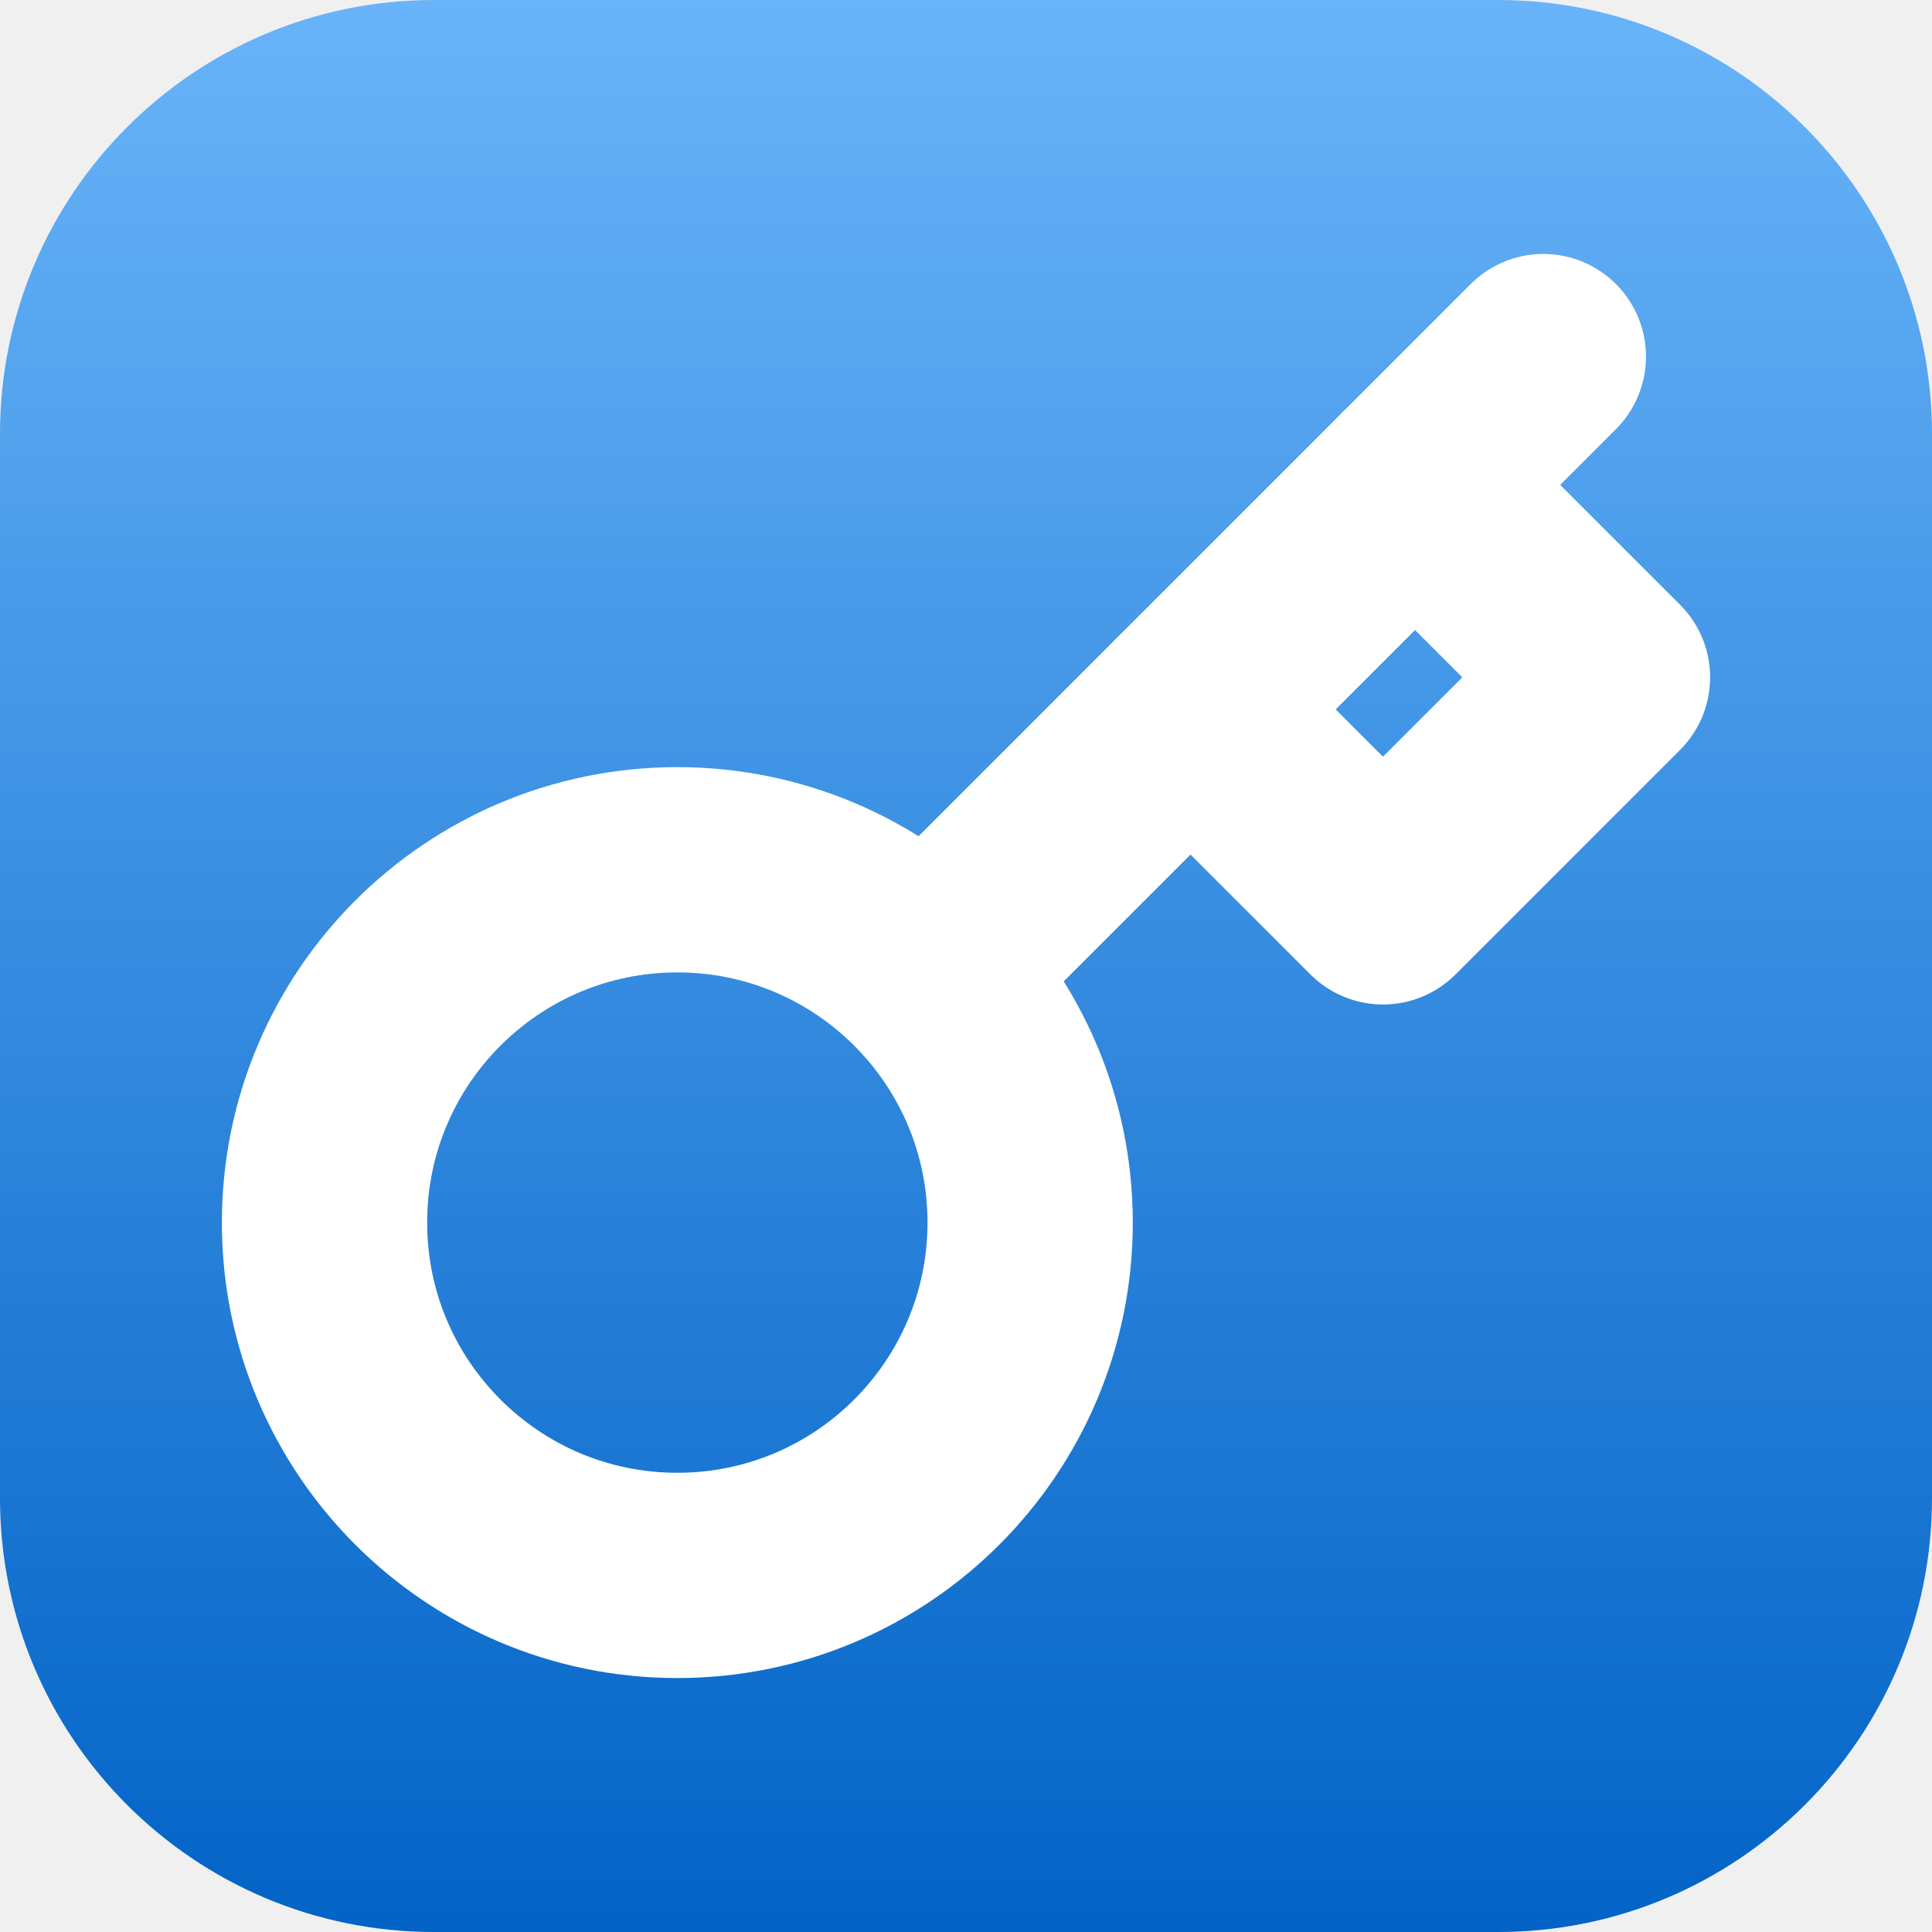
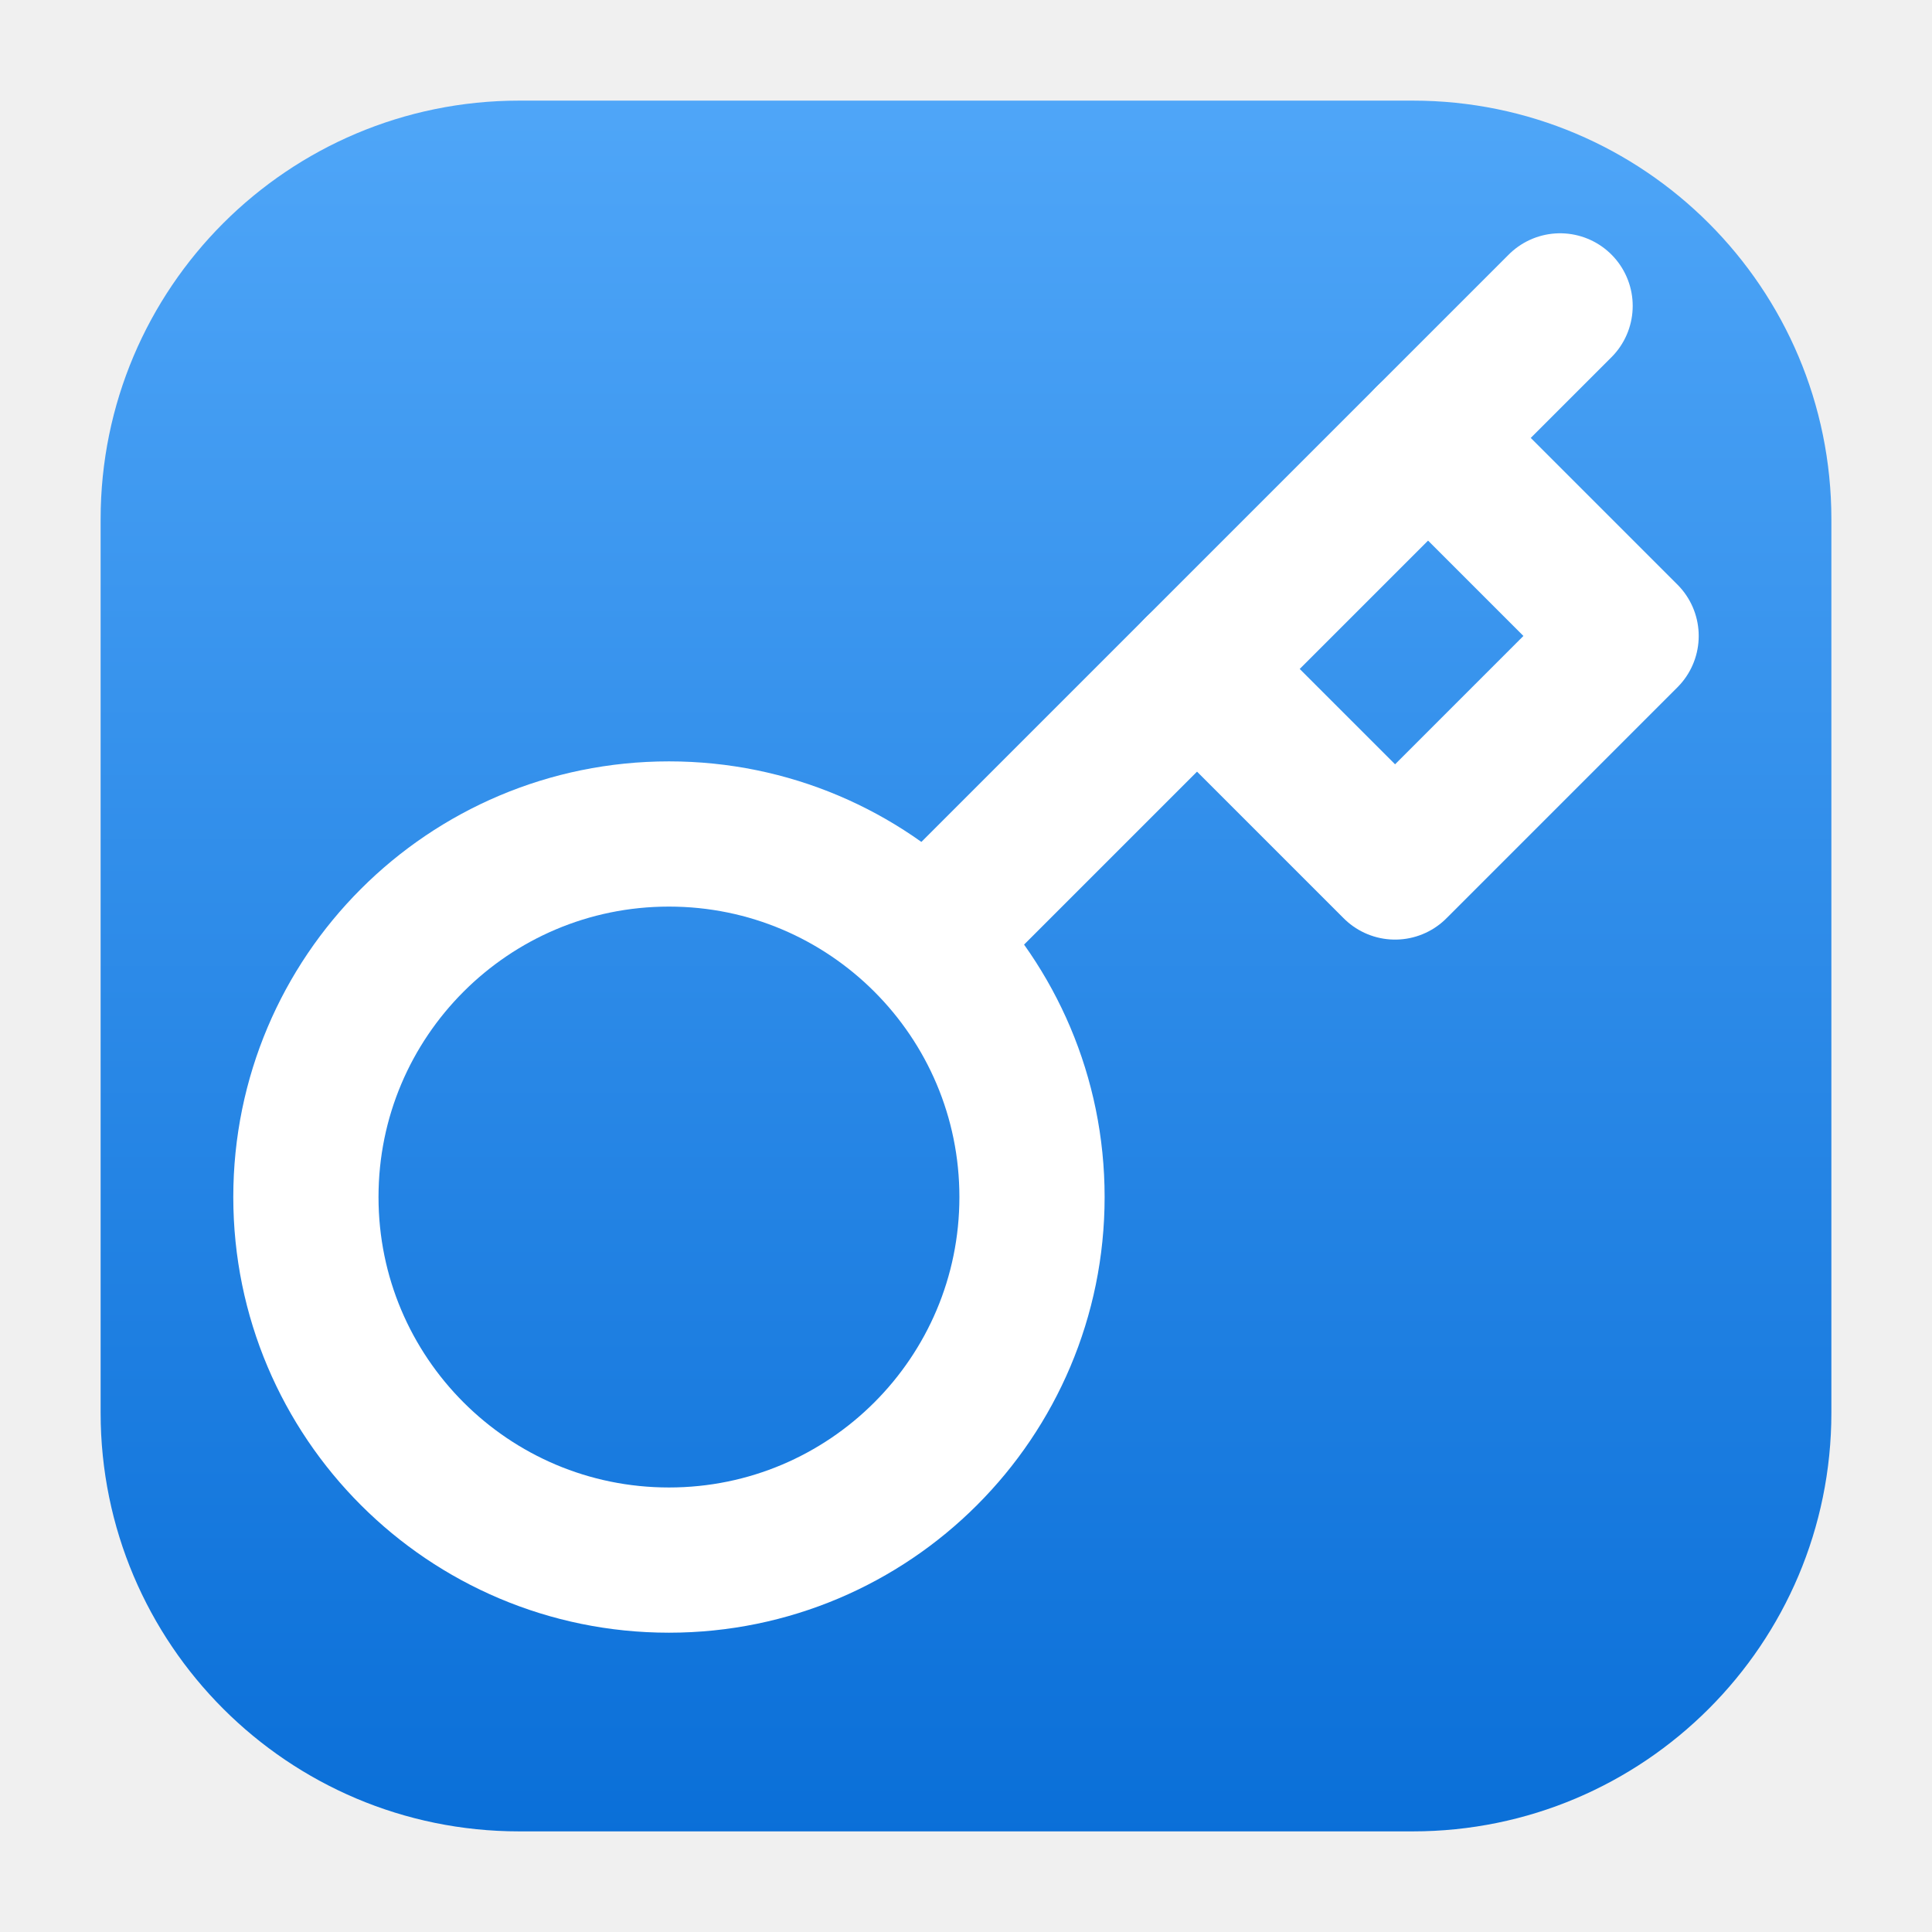
- <svg xmlns="http://www.w3.org/2000/svg" viewBox="0 0 512 512" width="512" height="512">
+ <svg xmlns="http://www.w3.org/2000/svg" viewBox="0 0 24 24" width="512" height="512">
  <defs>
-     <linearGradient id="blue" x1="0" y1="0" x2="0" y2="1">
-       <stop offset="0" stop-color="#69b4f9" />
-       <stop offset="1" stop-color="#0263c6" />
+     <linearGradient id="badge" x1="0" y1="0" x2="0" y2="1">
+       <stop offset="0" stop-color="#4FA6F8" />
+       <stop offset="1" stop-color="#0A6FD8" />
    </linearGradient>
  </defs>
-   <rect width="512" height="512" rx="115" fill="url(#blue)" />
-   <g transform="translate(52 60.5) scale(17)" fill="none" stroke="#ffffff" stroke-width="3.2" stroke-linecap="round" stroke-linejoin="round">
+   <rect x="1.25" y="1.25" width="21.5" height="21.5" rx="5.2" fill="url(#badge)" />
+   <g transform="translate(12 12) scale(0.82) translate(-12 -12)" fill="none" stroke="#ffffff" stroke-width="2.2" stroke-linecap="round" stroke-linejoin="round">
    <circle cx="7.5" cy="15.5" r="5.5" />
    <path d="m21 2-9.6 9.6" />
    <path d="m15.5 7.5 3 3L22 7l-3-3" />
  </g>
</svg>
